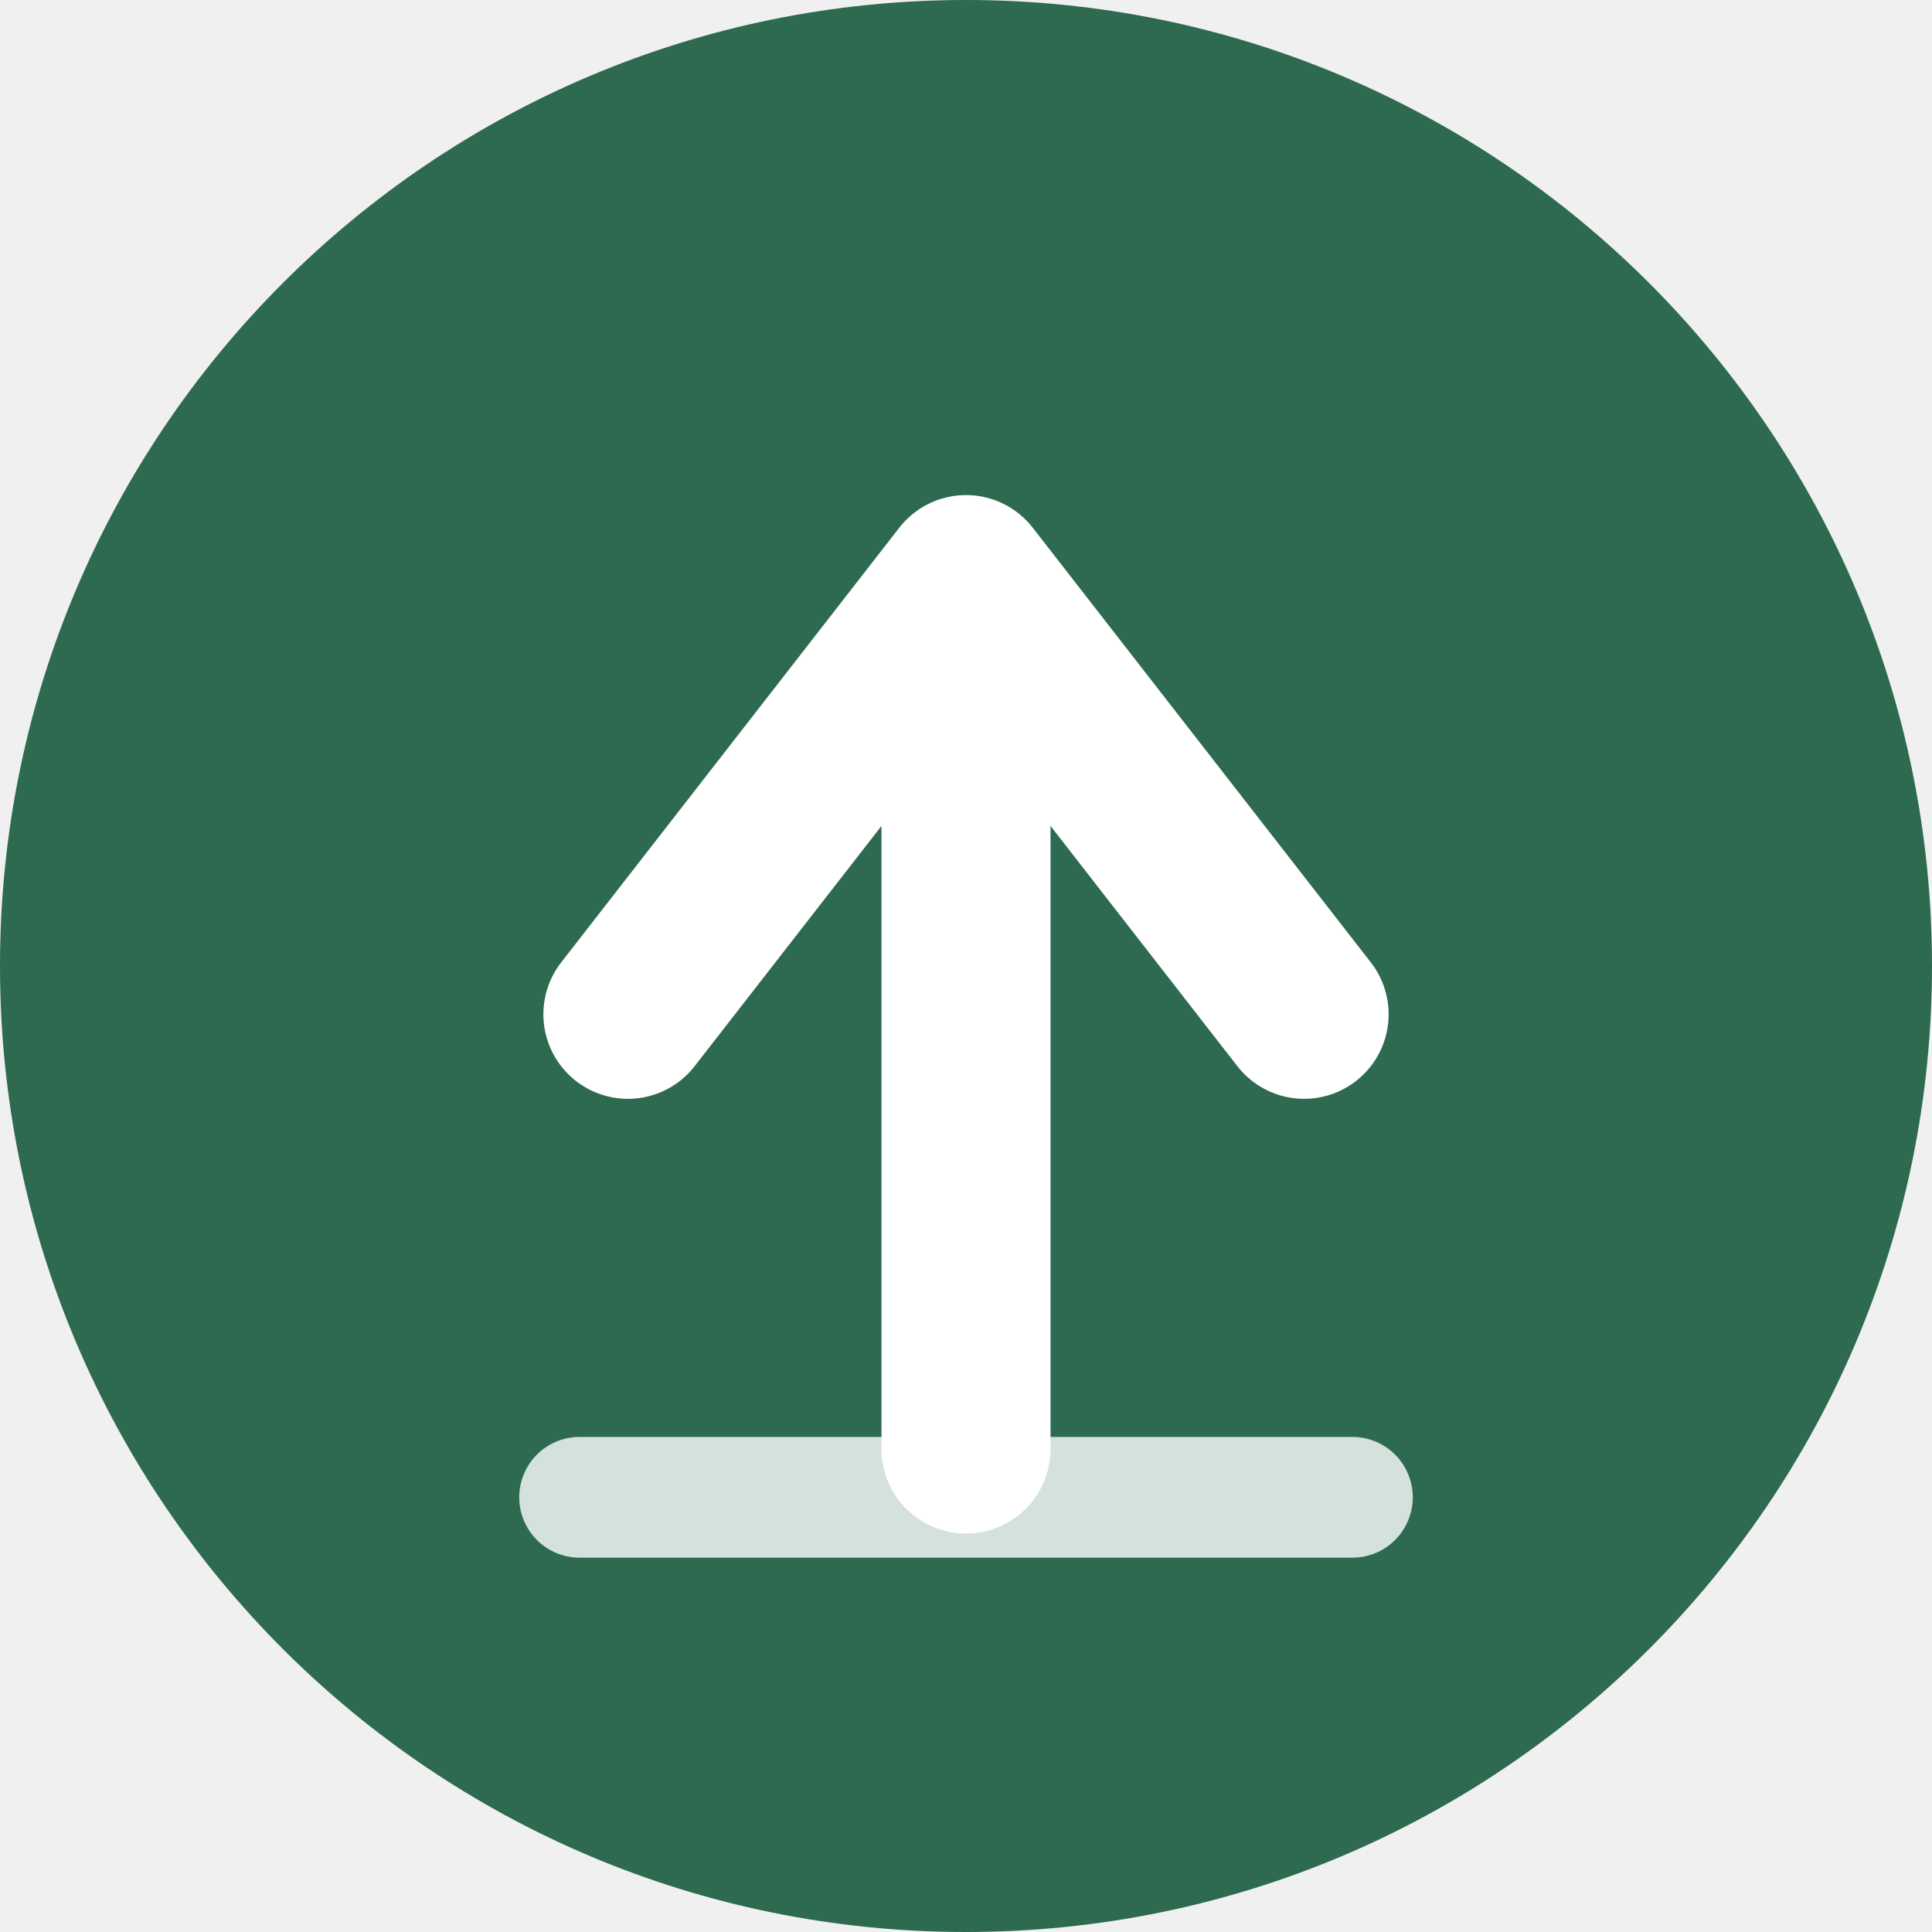
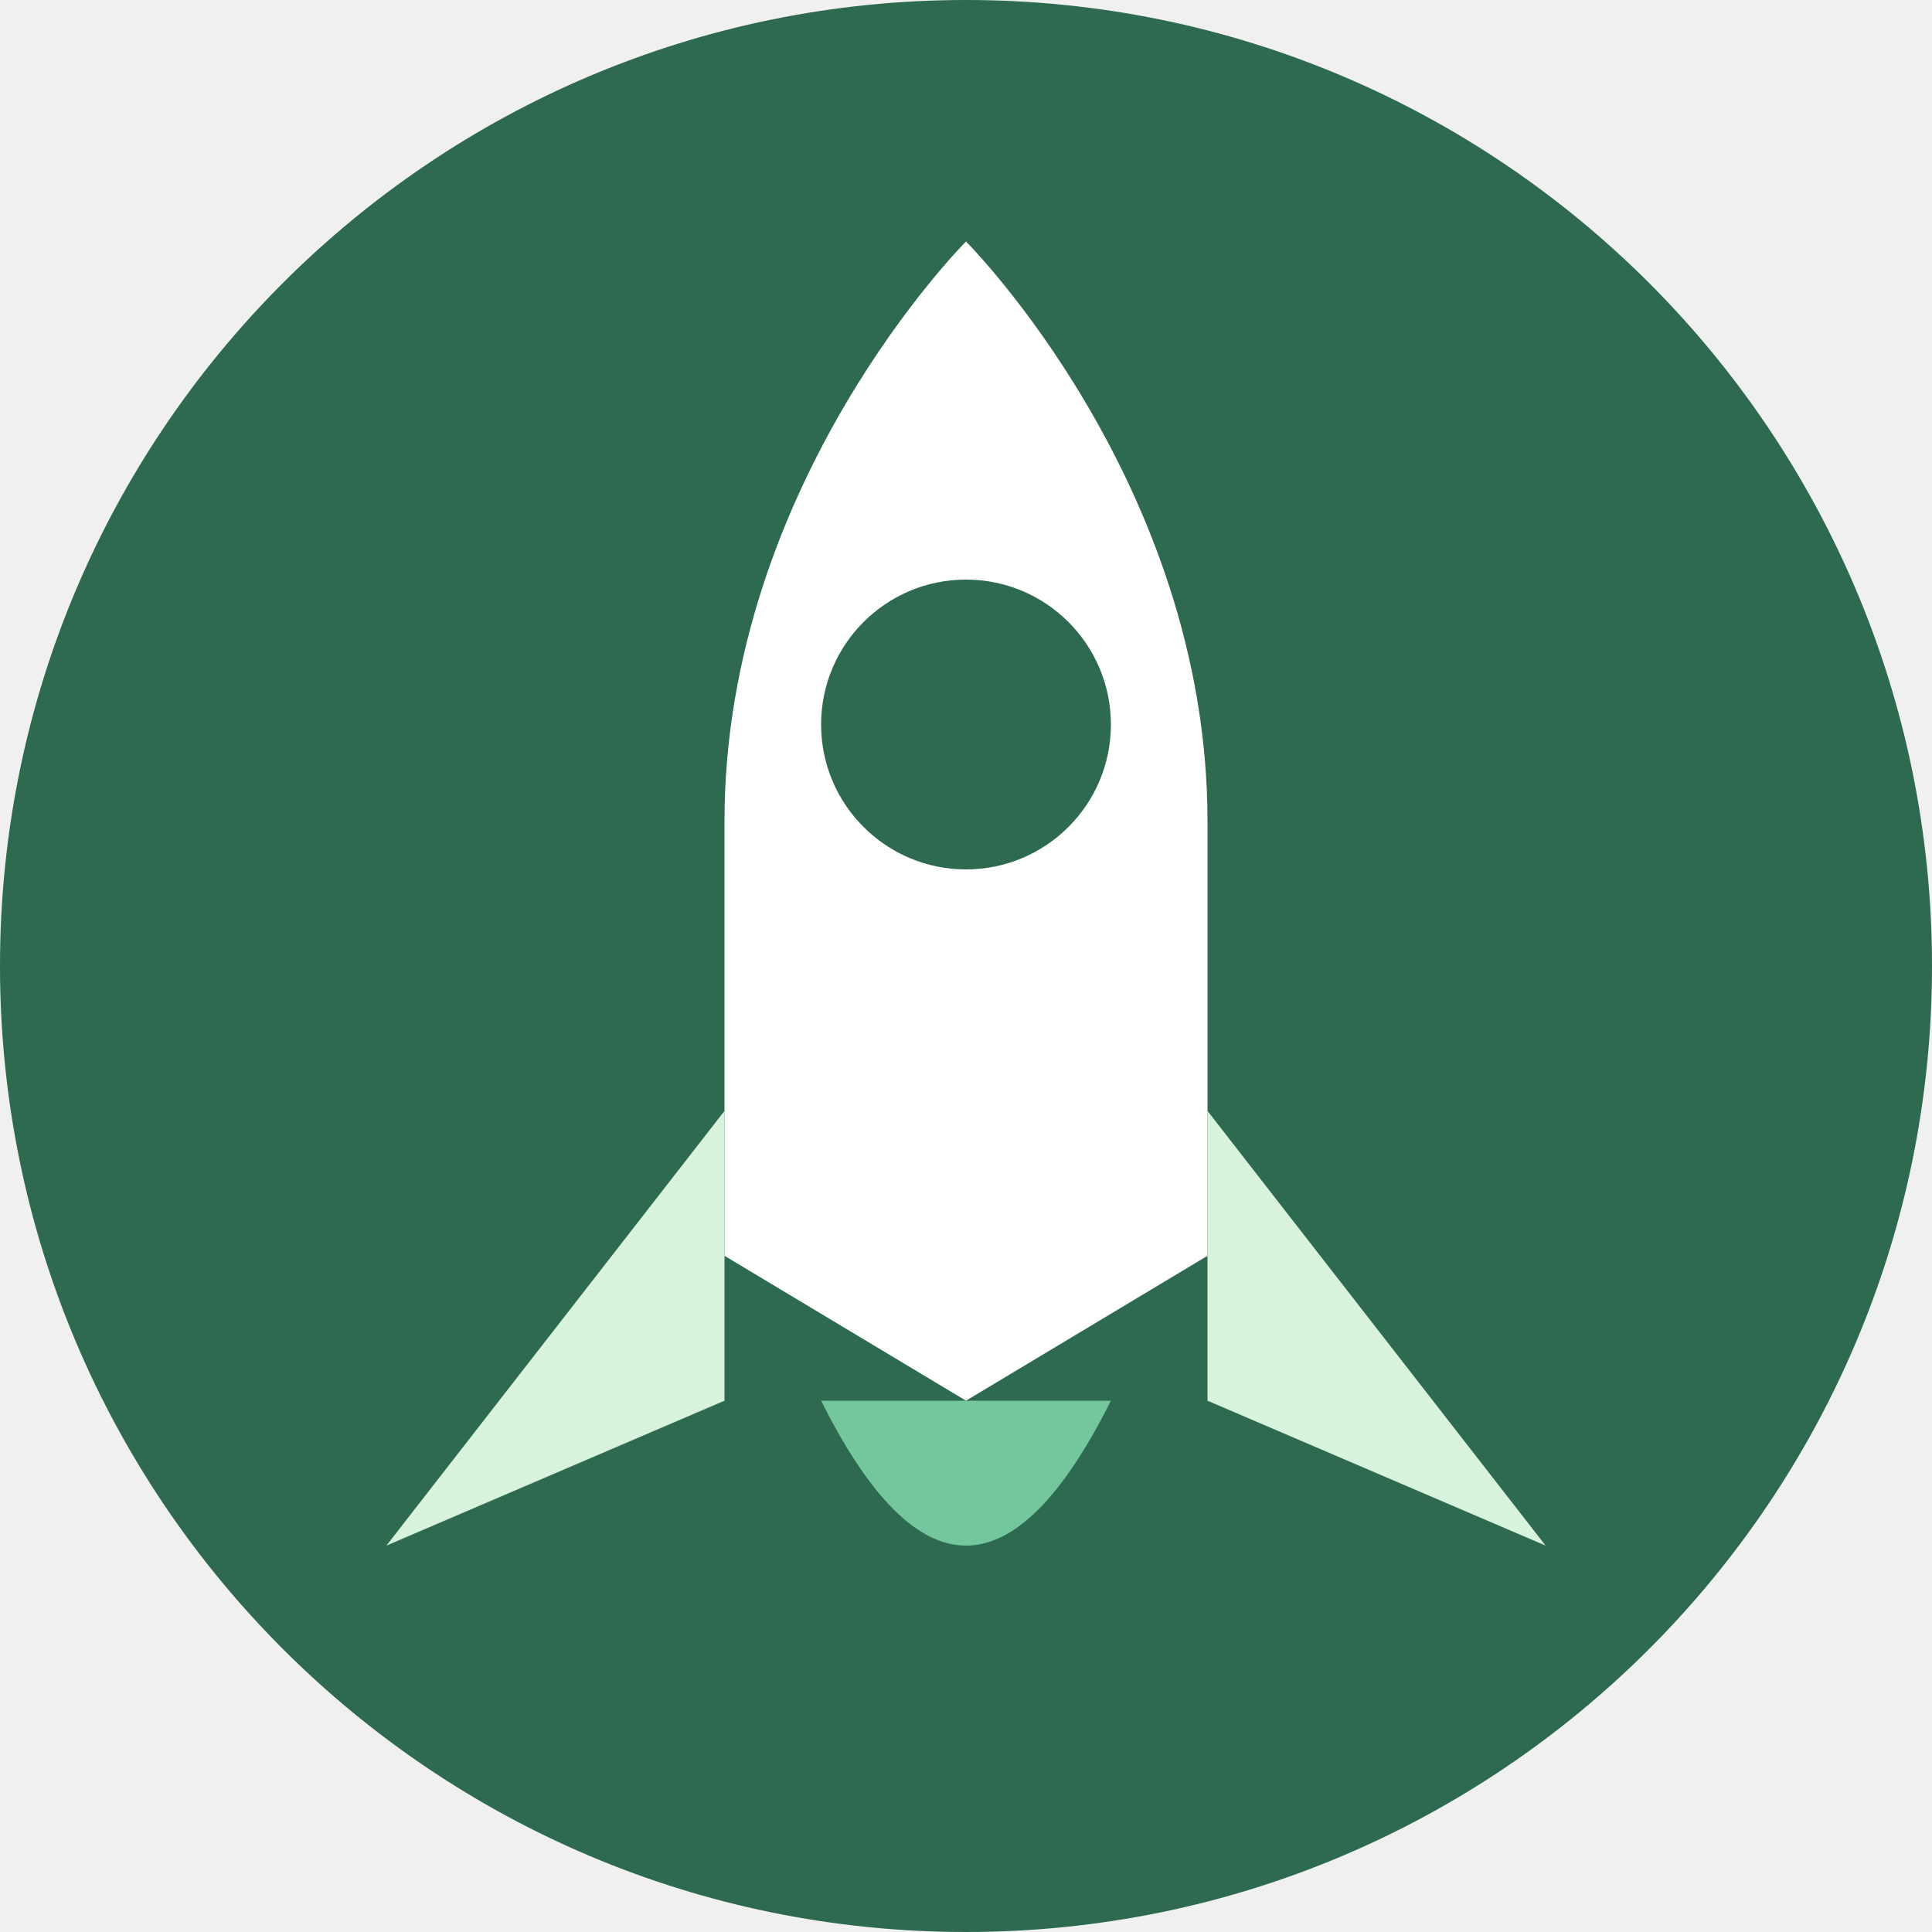
<svg xmlns="http://www.w3.org/2000/svg" viewBox="0 0 40 40">
  <circle cx="20" cy="20" r="20" fill="#2d6a4f" />
-   <line x1="20" y1="30" x2="20" y2="13" stroke="#ffffff" stroke-width="3.5" stroke-linecap="round" />
-   <polyline points="13,21 20,12 27,21" fill="none" stroke="#ffffff" stroke-width="3.5" stroke-linecap="round" stroke-linejoin="round" />
-   <line x1="12" y1="31" x2="28" y2="31" stroke="#ffffff" stroke-width="2.5" stroke-linecap="round" opacity="0.8" />
+   <path d="M20,5 C20,5 25,10 25,17 L25,26 L20,29 L15,26 L15,17 C15,10 20,5 20,5 Z" fill="#fff" />
+   <circle cx="20" cy="15" r="3" fill="#2d6a4f" />
+   <path d="M15,23 L8,32 L15,29 Z" fill="#d8f3dc" />
+   <path d="M25,23 L32,32 L25,29 Z" fill="#d8f3dc" />
+   <path d="M17,29 Q20,35 23,29" fill="#74c69d" />
</svg>
